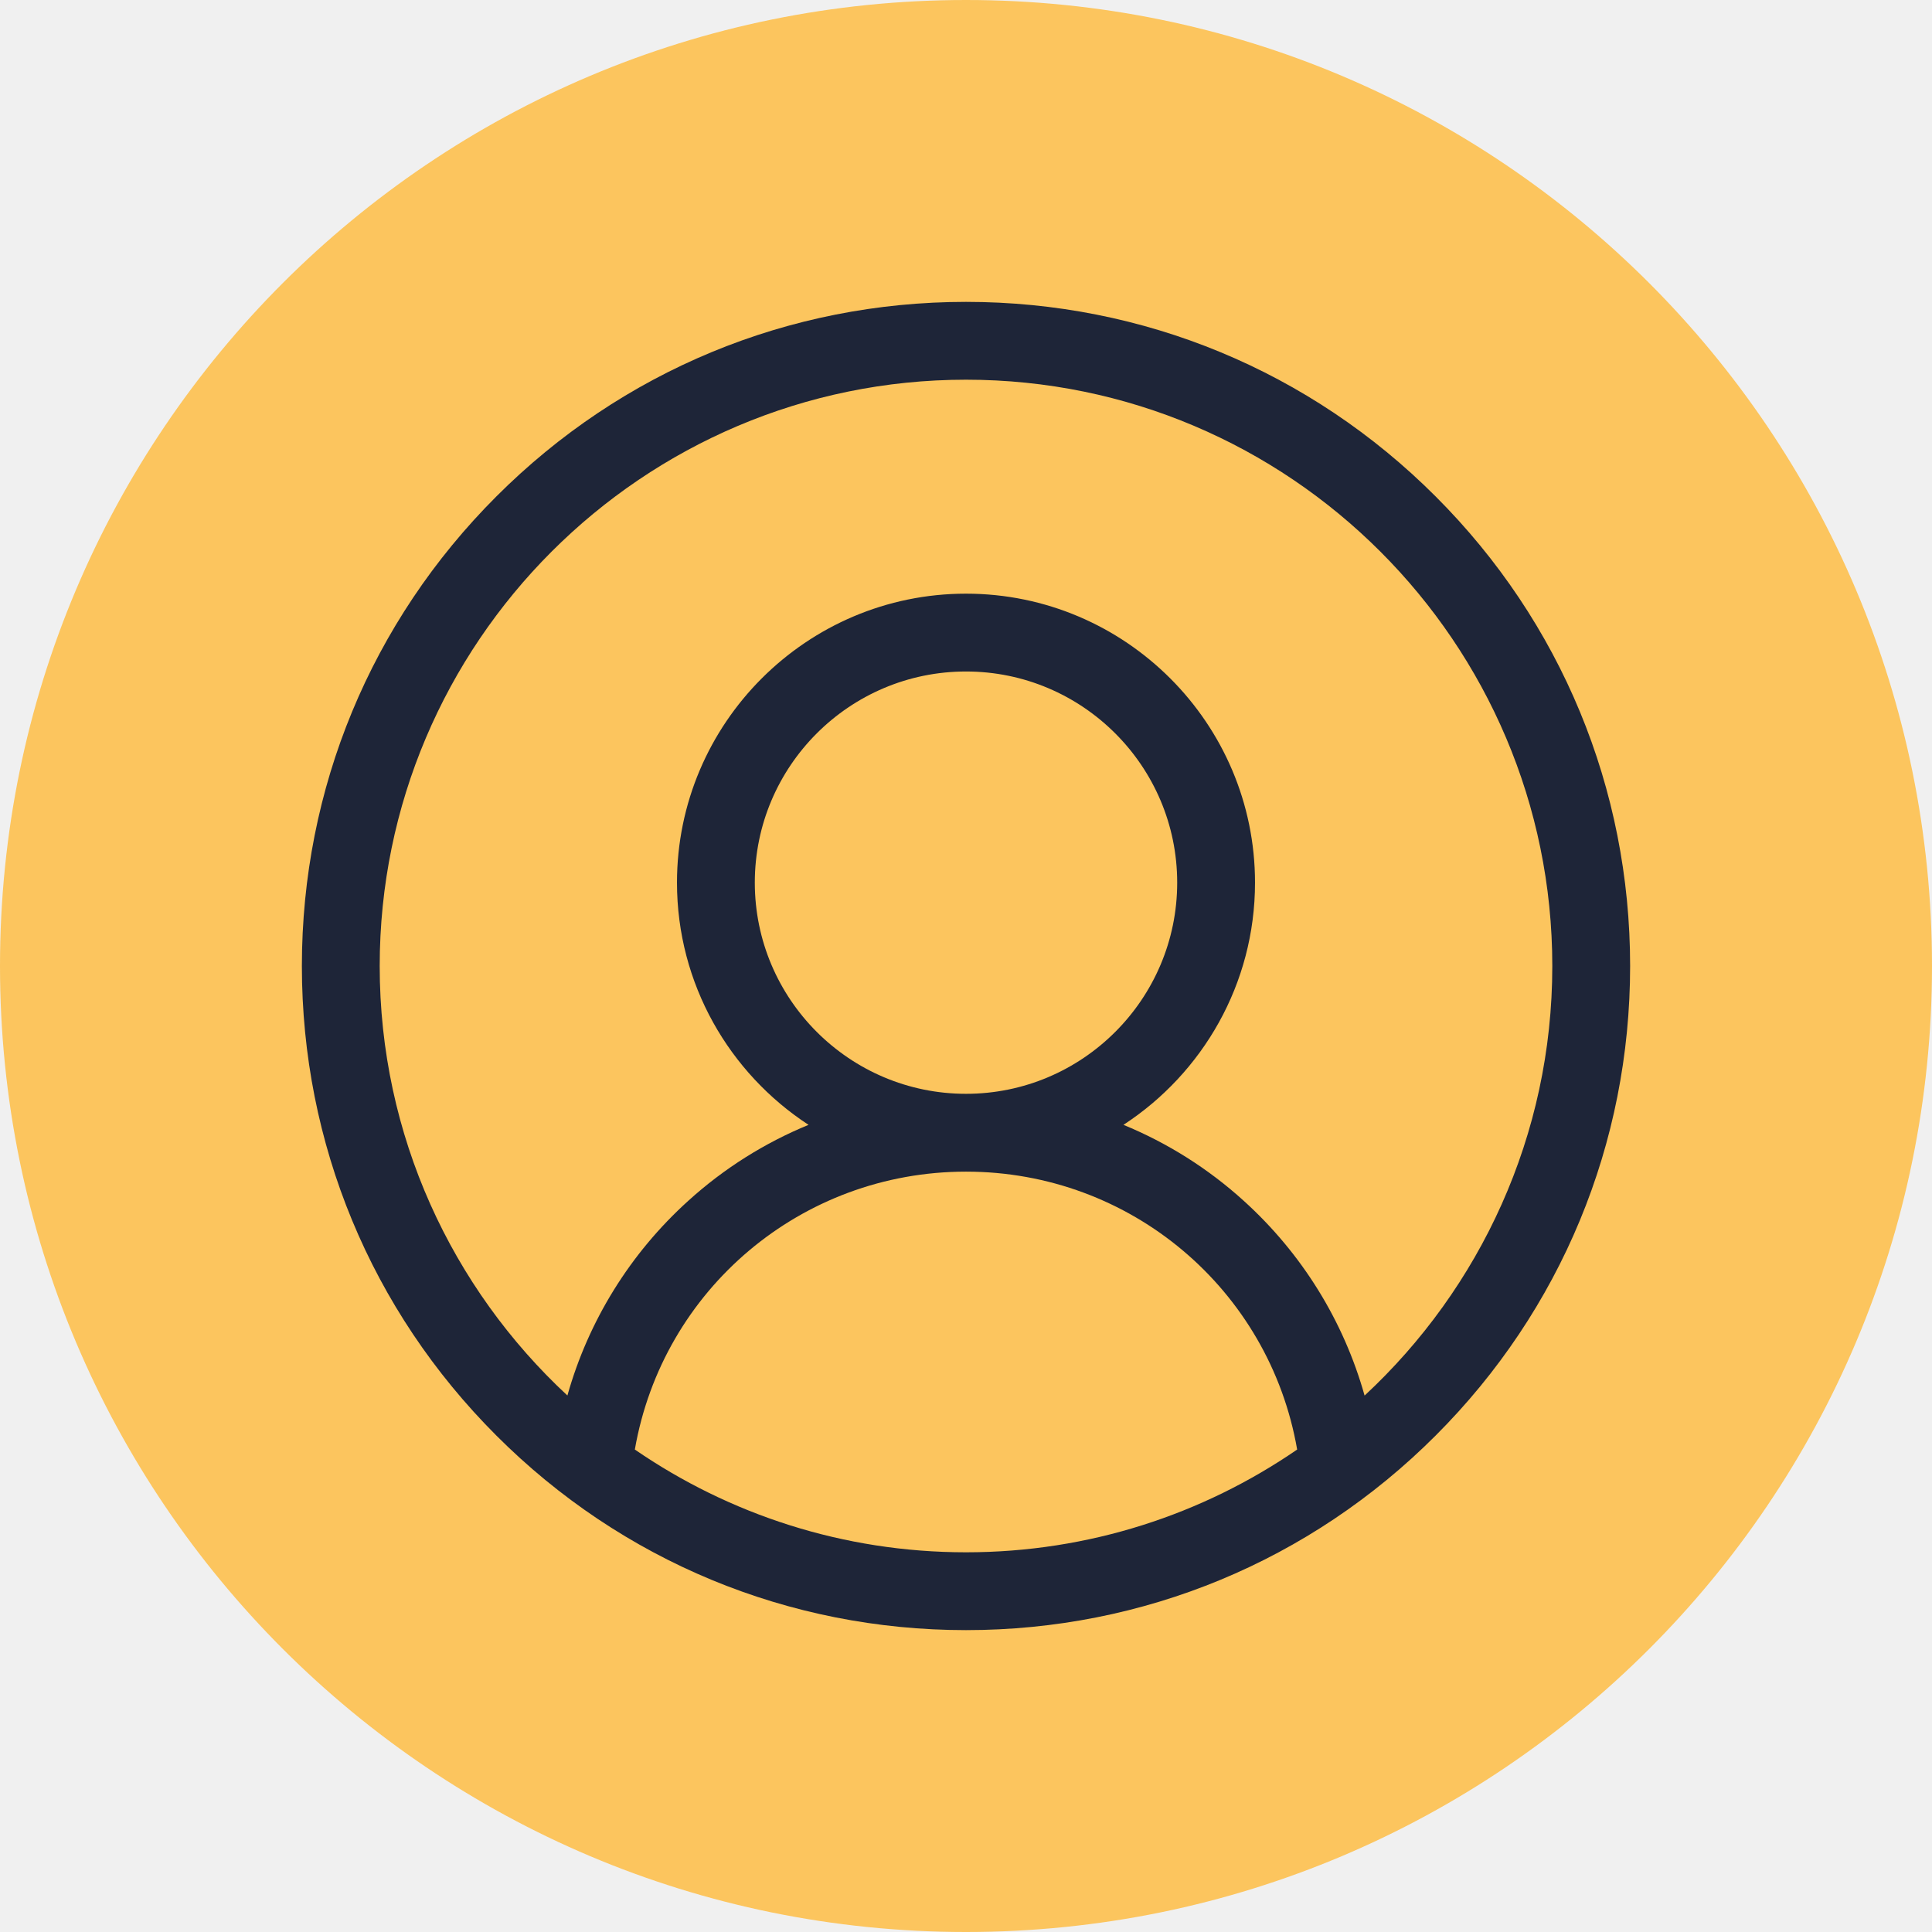
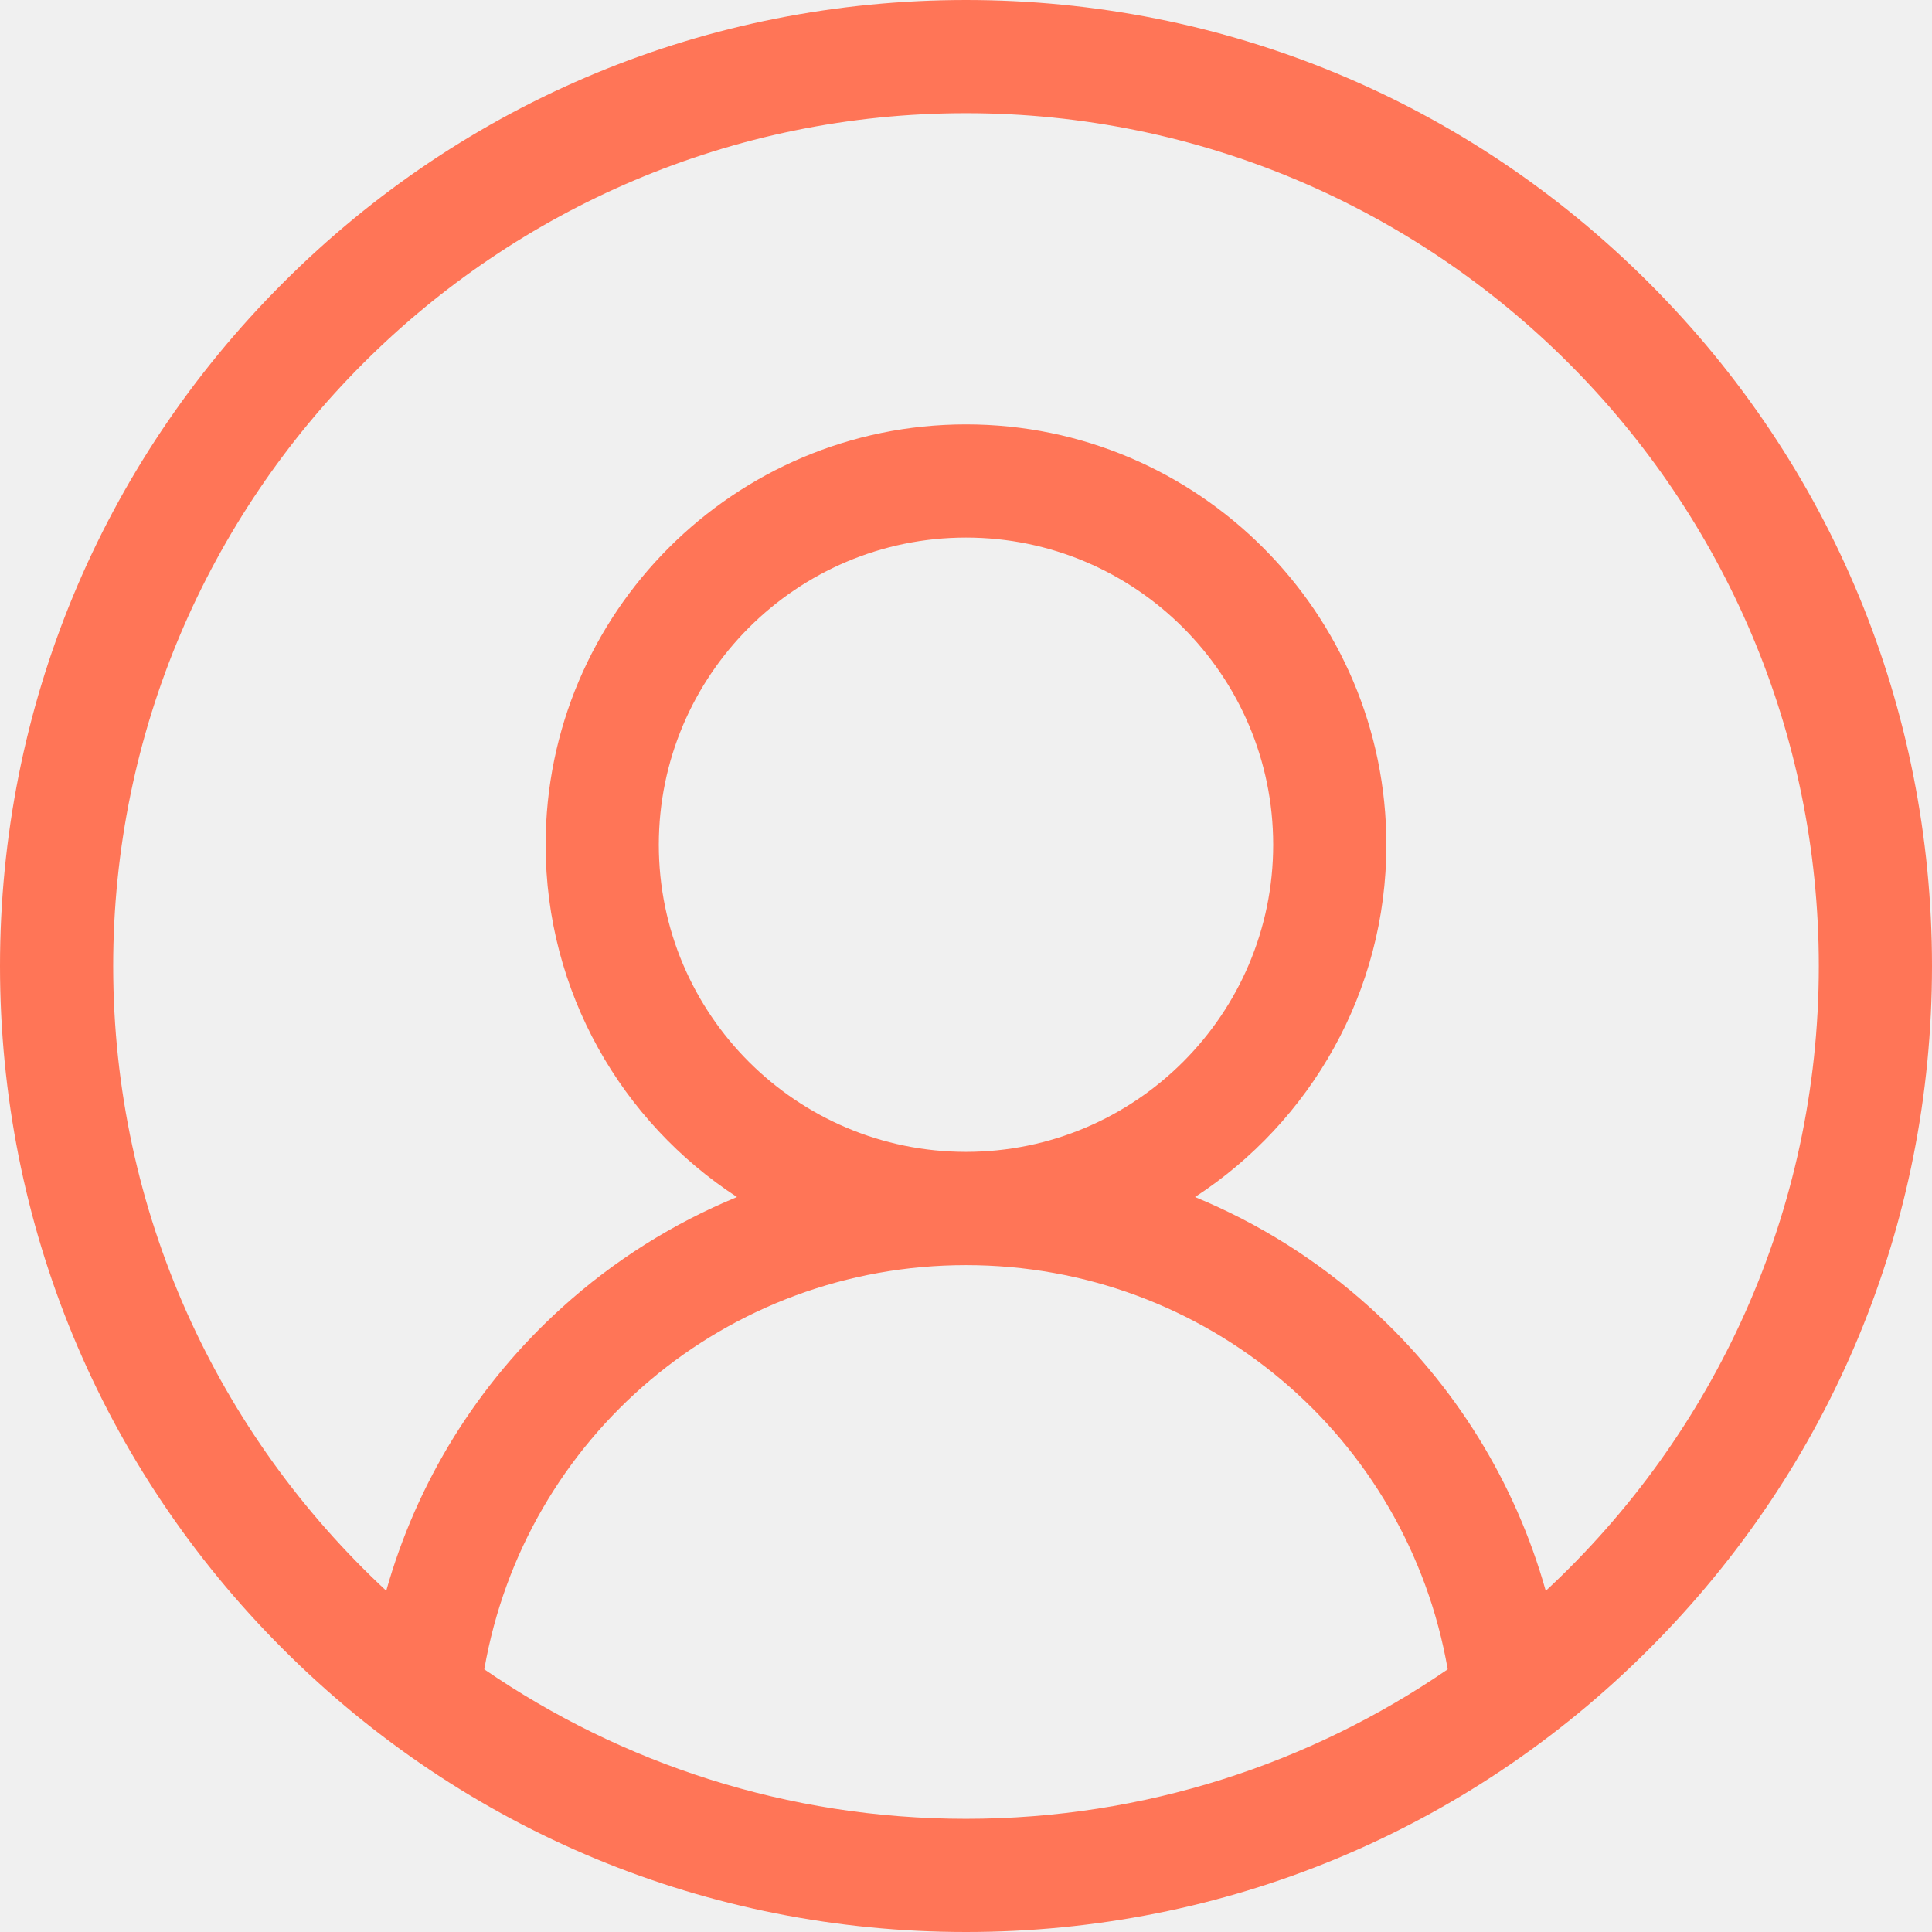
- <svg xmlns="http://www.w3.org/2000/svg" width="32" height="32" viewBox="0 0 32 32" fill="none">
-   <circle cx="16" cy="16" r="16" fill="#FCC55E" />
-   <g clip-path="url(#clip0_11_26)">
-     <path d="M23.778 8.222C21.701 6.144 18.938 5 16 5C13.062 5 10.299 6.144 8.222 8.222C6.144 10.299 5 13.062 5 16C5 18.938 6.144 21.701 8.222 23.778C10.299 25.856 13.062 27 16 27C18.938 27 21.701 25.856 23.778 23.778C25.856 21.701 27 18.938 27 16C27 13.062 25.856 10.299 23.778 8.222V8.222ZM10.515 24.009C10.975 21.36 13.27 19.406 16 19.406C18.73 19.406 21.025 21.36 21.485 24.009C19.924 25.082 18.034 25.711 16 25.711C13.966 25.711 12.076 25.082 10.515 24.009ZM12.502 14.619C12.502 12.691 14.071 11.122 16 11.122C17.929 11.122 19.498 12.691 19.498 14.619C19.498 16.548 17.929 18.117 16 18.117C14.071 18.117 12.502 16.548 12.502 14.619V14.619ZM22.602 23.115C22.255 21.881 21.566 20.763 20.6 19.889C20.008 19.352 19.333 18.929 18.608 18.631C19.919 17.776 20.787 16.297 20.787 14.619C20.787 11.98 18.639 9.833 16 9.833C13.361 9.833 11.213 11.98 11.213 14.619C11.213 16.297 12.082 17.776 13.392 18.631C12.667 18.929 11.992 19.352 11.4 19.889C10.434 20.762 9.745 21.881 9.398 23.114C7.487 21.34 6.289 18.807 6.289 16C6.289 10.645 10.645 6.289 16 6.289C21.355 6.289 25.711 10.645 25.711 16C25.711 18.808 24.513 21.34 22.602 23.115V23.115Z" fill="#1E2538" />
+ <svg xmlns="http://www.w3.org/2000/svg" width="24" height="24" viewBox="0 0 24 24" fill="none">
+   <g clip-path="url(#clip0_3517_1614)">
+     <path d="M20.485 3.515C18.219 1.248 15.205 0 12 0C8.795 0 5.781 1.248 3.515 3.515C1.248 5.781 0 8.795 0 12C0 15.205 1.248 18.219 3.515 20.485C5.781 22.752 8.795 24 12 24C15.205 24 18.219 22.752 20.485 20.485C22.752 18.219 24 15.205 24 12C24 8.795 22.752 5.781 20.485 3.515ZM6.016 20.737C6.518 17.847 9.022 15.716 12 15.716C14.978 15.716 17.482 17.847 17.984 20.737C16.28 21.907 14.219 22.594 12 22.594C9.781 22.594 7.72 21.907 6.016 20.737ZM8.184 10.494C8.184 8.39 9.896 6.678 12 6.678C14.104 6.678 15.816 8.39 15.816 10.494C15.816 12.598 14.104 14.309 12 14.309C9.896 14.309 8.184 12.598 8.184 10.494ZM19.202 19.762C18.824 18.416 18.072 17.196 17.018 16.242C16.372 15.657 15.636 15.196 14.845 14.87C16.275 13.938 17.222 12.324 17.222 10.494C17.222 7.614 14.879 5.272 12 5.272C9.121 5.272 6.778 7.614 6.778 10.494C6.778 12.324 7.725 13.938 9.155 14.87C8.364 15.196 7.628 15.657 6.982 16.242C5.928 17.195 5.176 18.416 4.798 19.761C2.713 17.825 1.406 15.063 1.406 12C1.406 6.159 6.159 1.406 12 1.406C17.841 1.406 22.594 6.159 22.594 12C22.594 15.063 21.287 17.826 19.202 19.762Z" fill="#FF7557" />
  </g>
  <defs>
-     <clipPath id="clip0_11_26">
-       <rect width="22" height="22" fill="white" transform="translate(5 5)" />
+     <clipPath id="clip0_3517_1614">
+       <rect width="24" height="24" fill="white" />
    </clipPath>
  </defs>
</svg>
